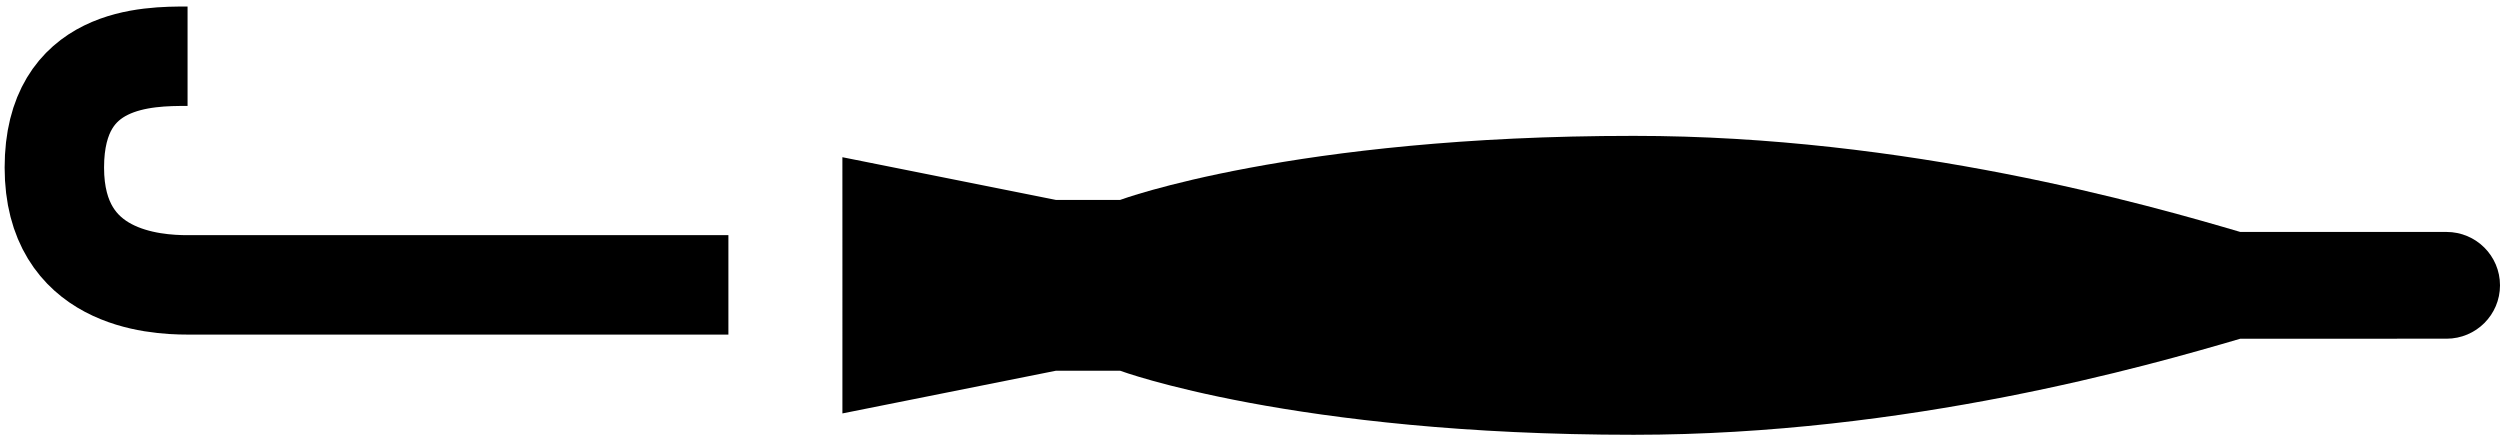
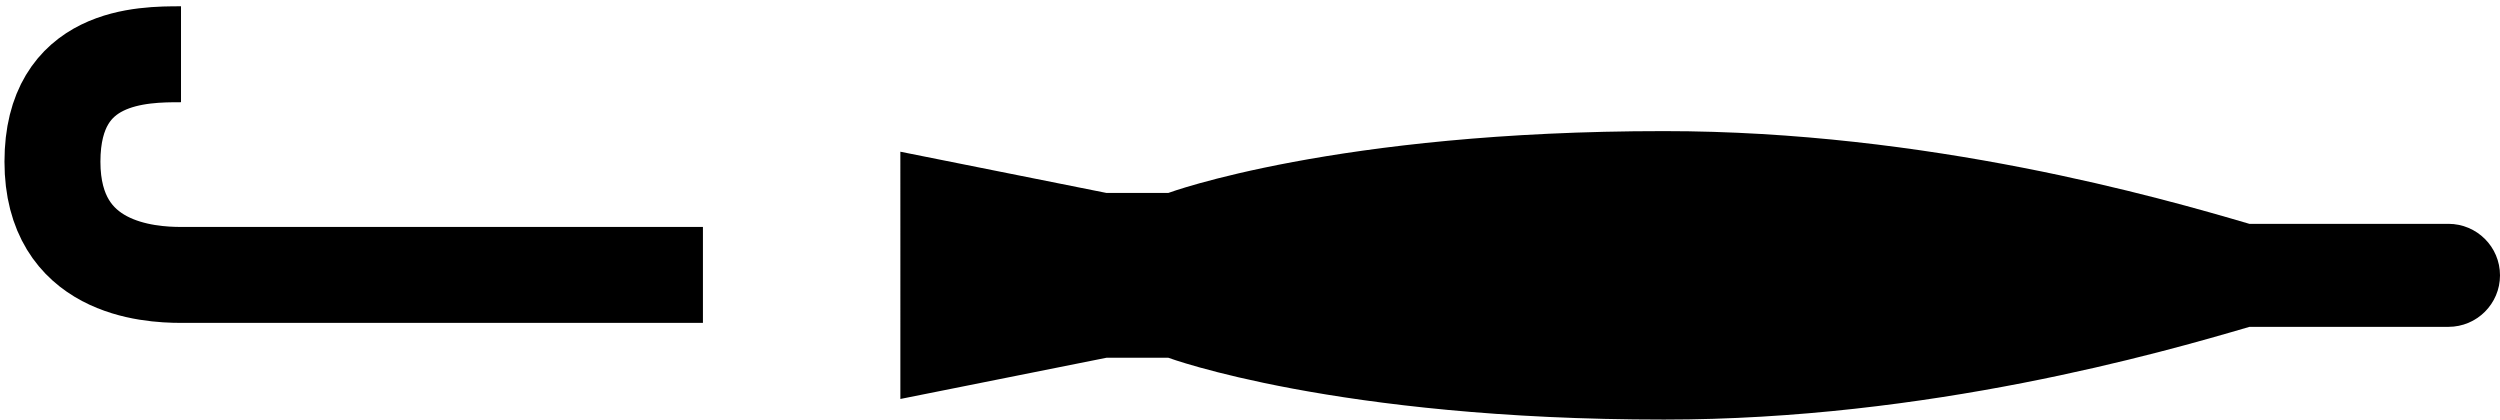
- <svg xmlns="http://www.w3.org/2000/svg" width="276" height="48" viewBox="0 0 276 48" fill="none">
+ <svg xmlns="http://www.w3.org/2000/svg" width="286" height="48" viewBox="0 0 286 48" fill="none">
  <path d="M80.415 31.45L20.707 31.45C16.976 31.45 6 30.792 6 18.499C6 6.207 16.317 6.207 20.707 6.207" stroke="black" stroke-width="10.976" />
-   <path d="M93.002 45.642L116.577 40.928L123.661 40.928C123.661 40.928 142.787 48.005 180.37 48C210.614 48.002 237.18 40.374 247.329 37.394L270.097 37.392C273.358 37.392 276 34.755 276 31.499C276 28.244 273.358 25.607 270.097 25.607L247.327 25.607C237.171 22.622 210.605 14.992 180.368 15C142.786 14.99 123.659 22.072 123.659 22.072L116.575 22.072L93 17.356C93 40.062 93.007 16.968 93.002 45.642Z" fill="black" />
+   <path d="M103.002 45.642L126.577 40.928L133.661 40.928C133.661 40.928 152.787 48.005 190.37 48C220.614 48.002 247.18 40.374 257.329 37.394L280.097 37.392C283.358 37.392 286 34.755 286 31.499C286 28.244 283.358 25.607 280.097 25.607L257.327 25.607C247.171 22.622 220.605 14.992 190.368 15C152.786 14.99 133.659 22.072 133.659 22.072L126.575 22.072L103 17.356C103 40.062 103.007 16.968 103.002 45.642Z" fill="black" />
</svg>
